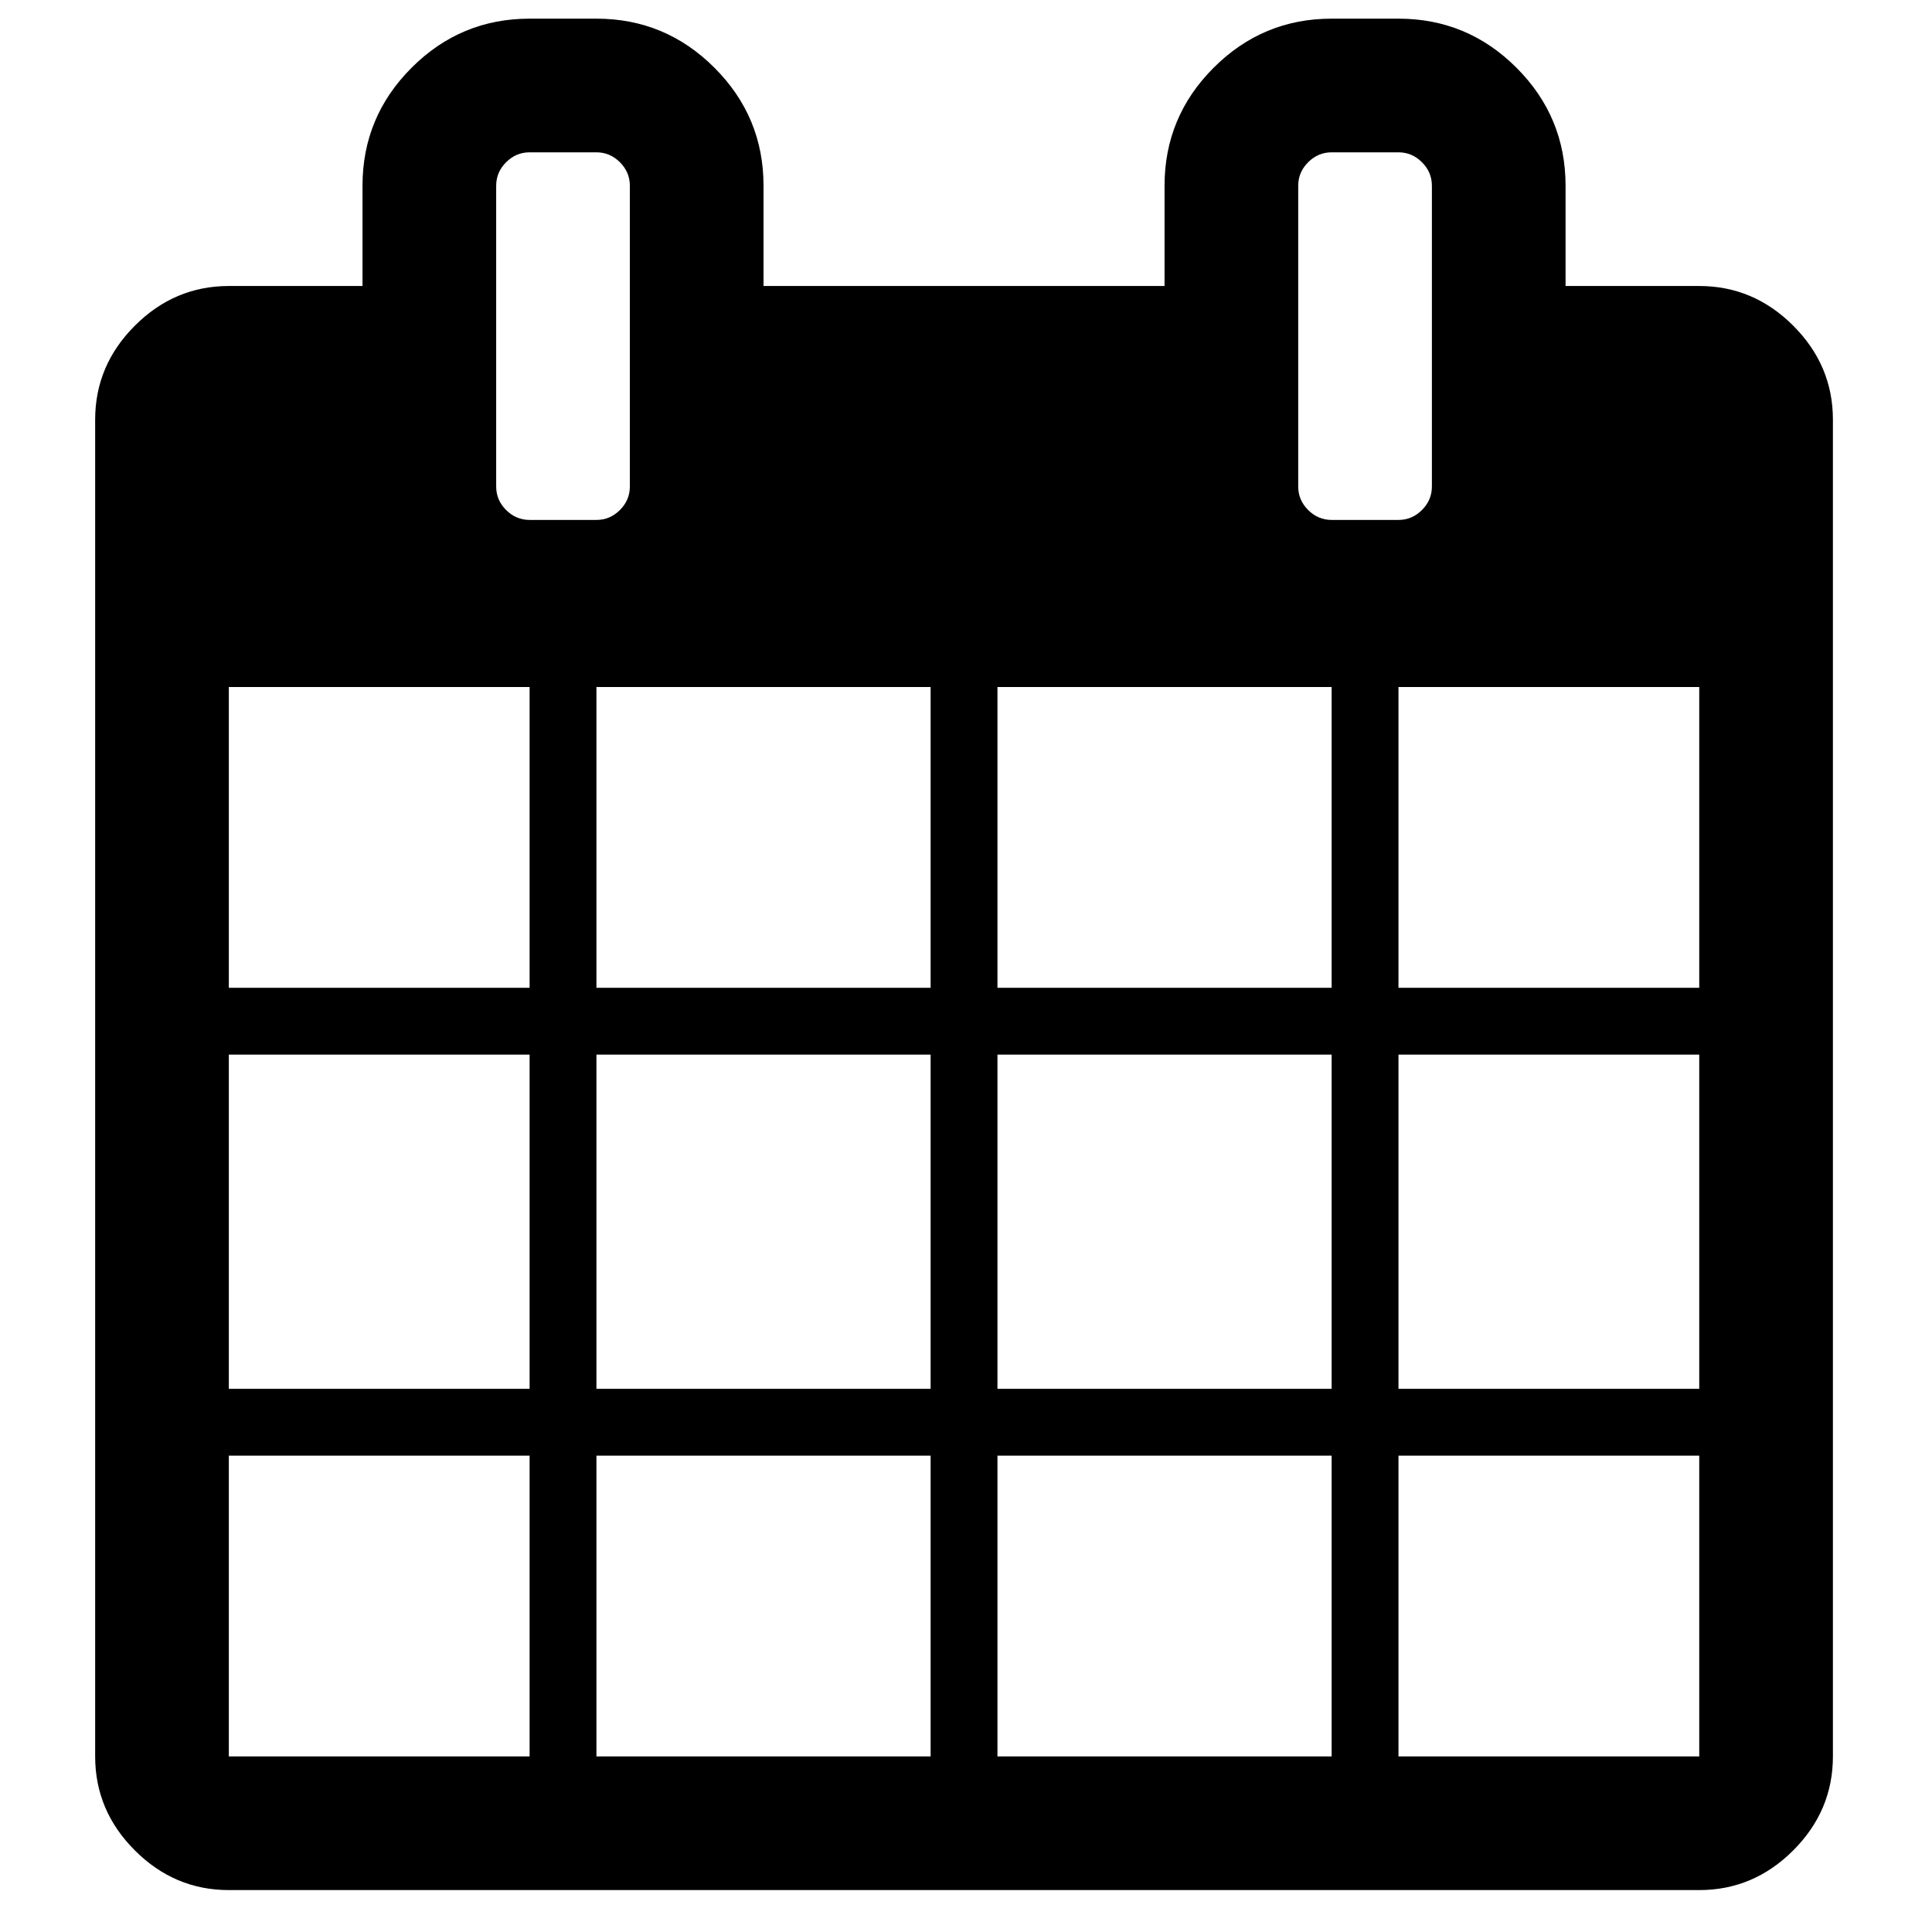
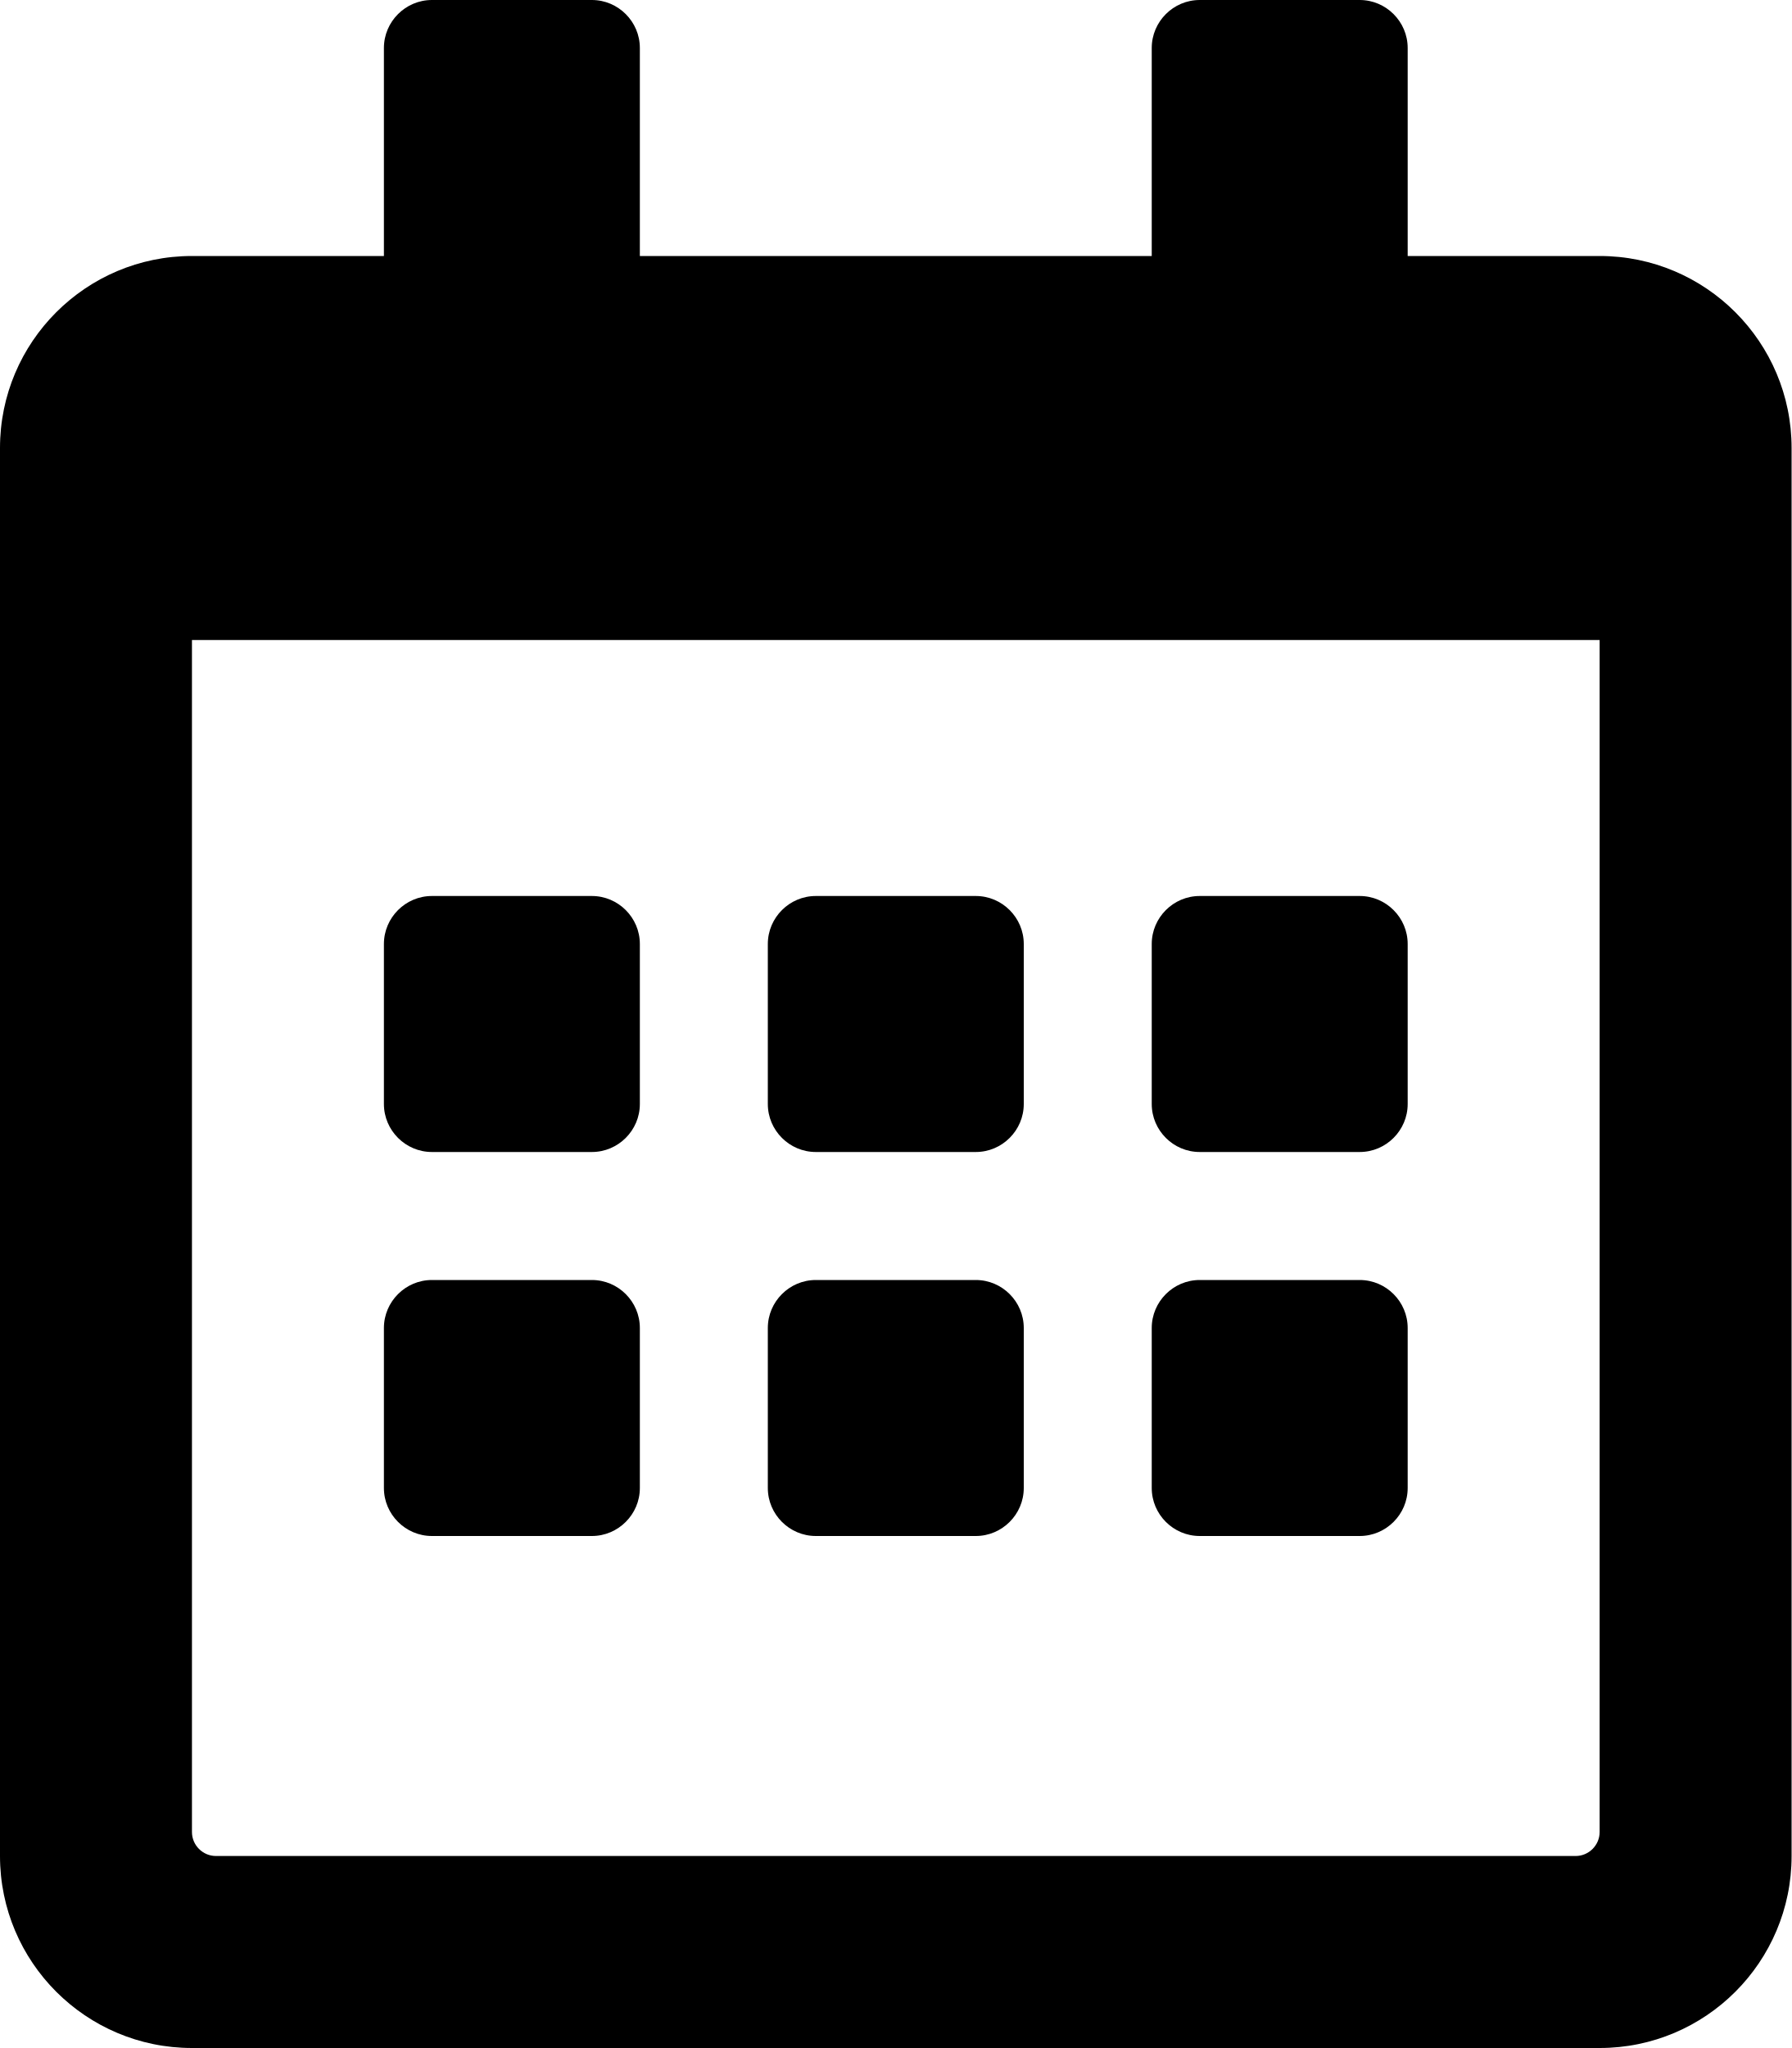
- <svg xmlns="http://www.w3.org/2000/svg" viewBox="0 -256 1850 1850" id="svg3025" version="1.1" width="100%" height="100%">
-   <defs id="defs3033" />
-   <g transform="matrix(1,0,0,-1,91.11864,1297.864)" id="g3027">
-     <path d="M 128,-128 H 416 V 160 H 128 v -288 z m 352,0 H 800 V 160 H 480 V -128 z M 128,224 H 416 V 544 H 128 V 224 z m 352,0 H 800 V 544 H 480 V 224 z M 128,608 H 416 V 896 H 128 V 608 z m 736,-736 h 320 V 160 H 864 V -128 z M 480,608 H 800 V 896 H 480 V 608 z m 768,-736 h 288 V 160 H 1248 V -128 z M 864,224 h 320 V 544 H 864 V 224 z m -352,864 v 288 q 0,13 -9.5,22.5 -9.5,9.5 -22.5,9.5 h -64 q -13,0 -22.5,-9.5 Q 384,1389 384,1376 v -288 q 0,-13 9.5,-22.5 9.5,-9.5 22.5,-9.5 h 64 q 13,0 22.5,9.5 9.5,9.5 9.5,22.5 z m 736,-864 h 288 V 544 H 1248 V 224 z M 864,608 h 320 V 896 H 864 V 608 z m 384,0 h 288 V 896 H 1248 V 608 z m 32,480 v 288 q 0,13 -9.5,22.5 -9.5,9.5 -22.5,9.5 h -64 q -13,0 -22.5,-9.5 -9.5,-9.5 -9.5,-22.5 v -288 q 0,-13 9.5,-22.5 9.5,-9.5 22.5,-9.5 h 64 q 13,0 22.5,9.5 9.5,9.5 9.5,22.5 z m 384,64 V -128 q 0,-52 -38,-90 -38,-38 -90,-38 H 128 q -52,0 -90,38 -38,38 -38,90 v 1280 q 0,52 38,90 38,38 90,38 h 128 v 96 q 0,66 47,113 47,47 113,47 h 64 q 66,0 113,-47 47,-47 47,-113 v -96 h 384 v 96 q 0,66 47,113 47,47 113,47 h 64 q 66,0 113,-47 47,-47 47,-113 v -96 h 128 q 52,0 90,-38 38,-38 38,-90 z" id="path3029" style="fill:currentColor" />
-   </g>
+ <svg xmlns="http://www.w3.org/2000/svg" viewBox="0 0 448 512">
+   <path d="M148 288h-40c-6.6 0-12-5.4-12-12v-40c0-6.6 5.4-12 12-12h40c6.6 0 12 5.4 12 12v40c0 6.6-5.4 12-12 12zm108-12v-40c0-6.6-5.4-12-12-12h-40c-6.6 0-12 5.4-12 12v40c0 6.6 5.4 12 12 12h40c6.6 0 12-5.4 12-12zm96 0v-40c0-6.6-5.4-12-12-12h-40c-6.6 0-12 5.4-12 12v40c0 6.6 5.4 12 12 12h40c6.6 0 12-5.4 12-12zm-96 96v-40c0-6.6-5.4-12-12-12h-40c-6.6 0-12 5.4-12 12v40c0 6.6 5.4 12 12 12h40c6.6 0 12-5.4 12-12zm-96 0v-40c0-6.6-5.4-12-12-12h-40c-6.6 0-12 5.4-12 12v40c0 6.6 5.4 12 12 12h40c6.6 0 12-5.4 12-12zm192 0v-40c0-6.6-5.4-12-12-12h-40c-6.6 0-12 5.4-12 12v40c0 6.6 5.4 12 12 12h40c6.6 0 12-5.4 12-12zm96-260v352c0 26.5-21.5 48-48 48H48c-26.5 0-48-21.5-48-48V112c0-26.5 21.5-48 48-48h48V12c0-6.6 5.4-12 12-12h40c6.6 0 12 5.4 12 12v52h128V12c0-6.6 5.4-12 12-12h40c6.6 0 12 5.4 12 12v52h48c26.5 0 48 21.5 48 48zm-48 346V160H48v298c0 3.3 2.7 6 6 6h340c3.3 0 6-2.7 6-6z" />
</svg>
